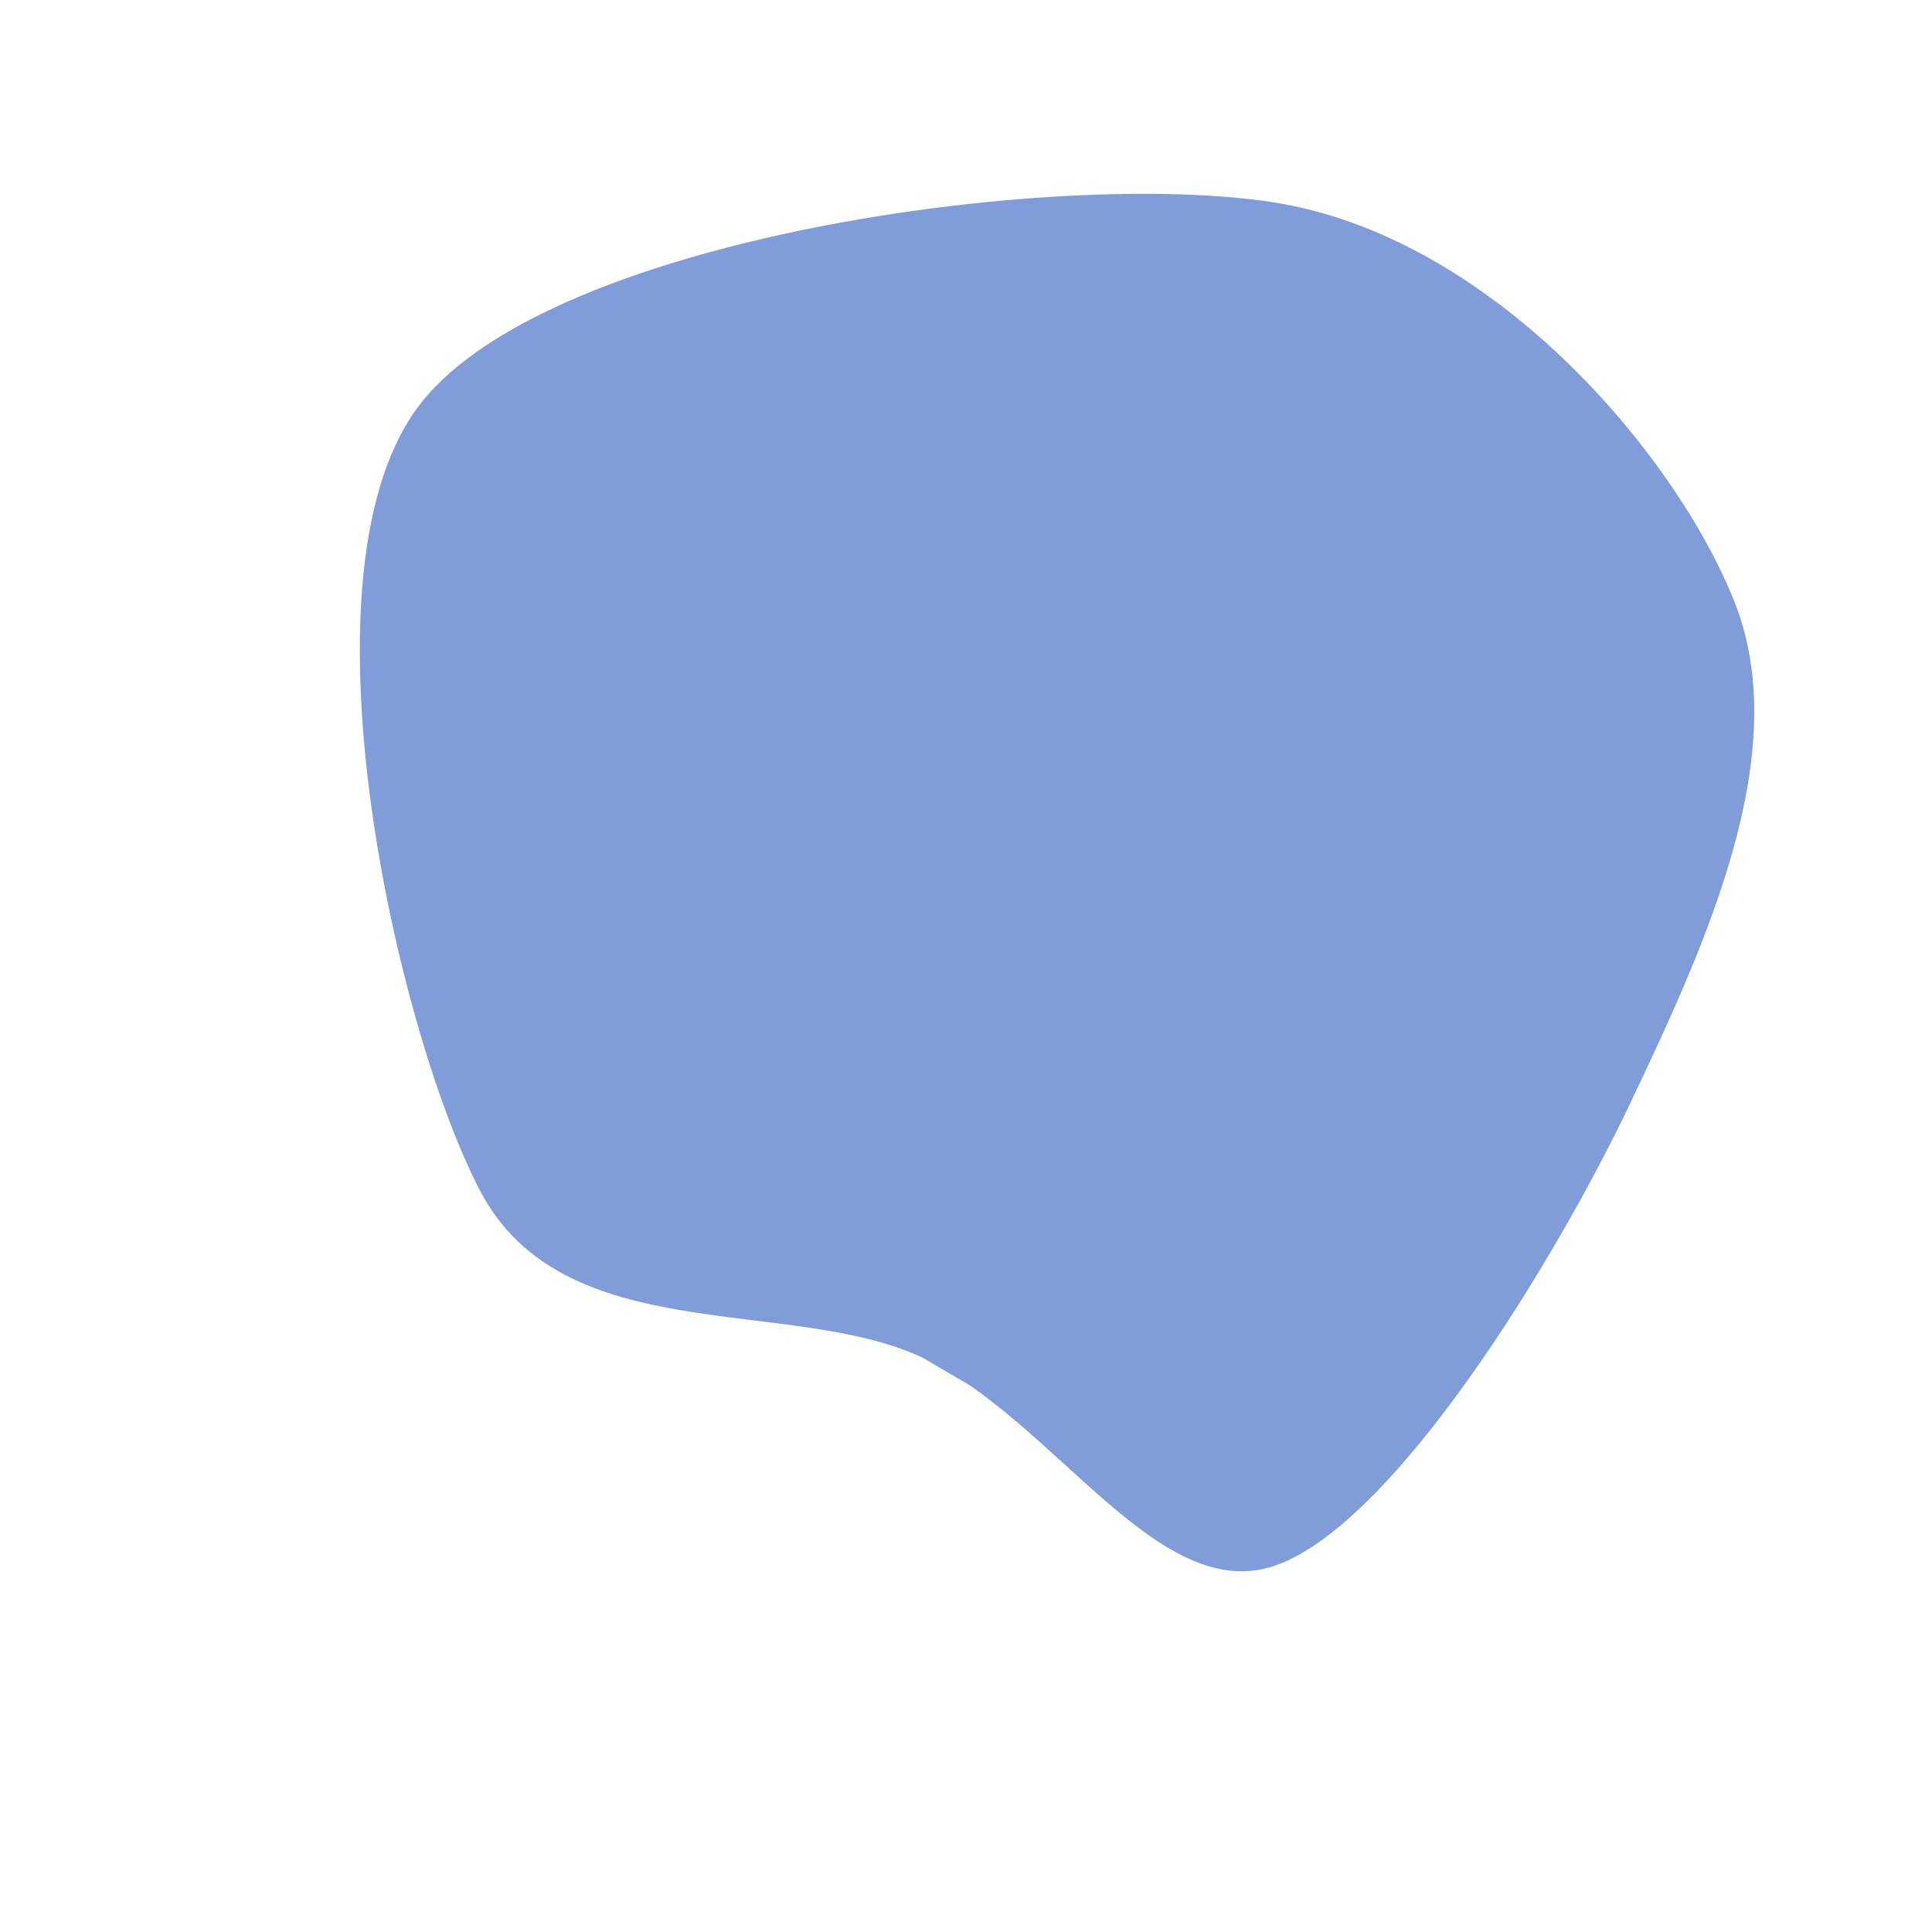
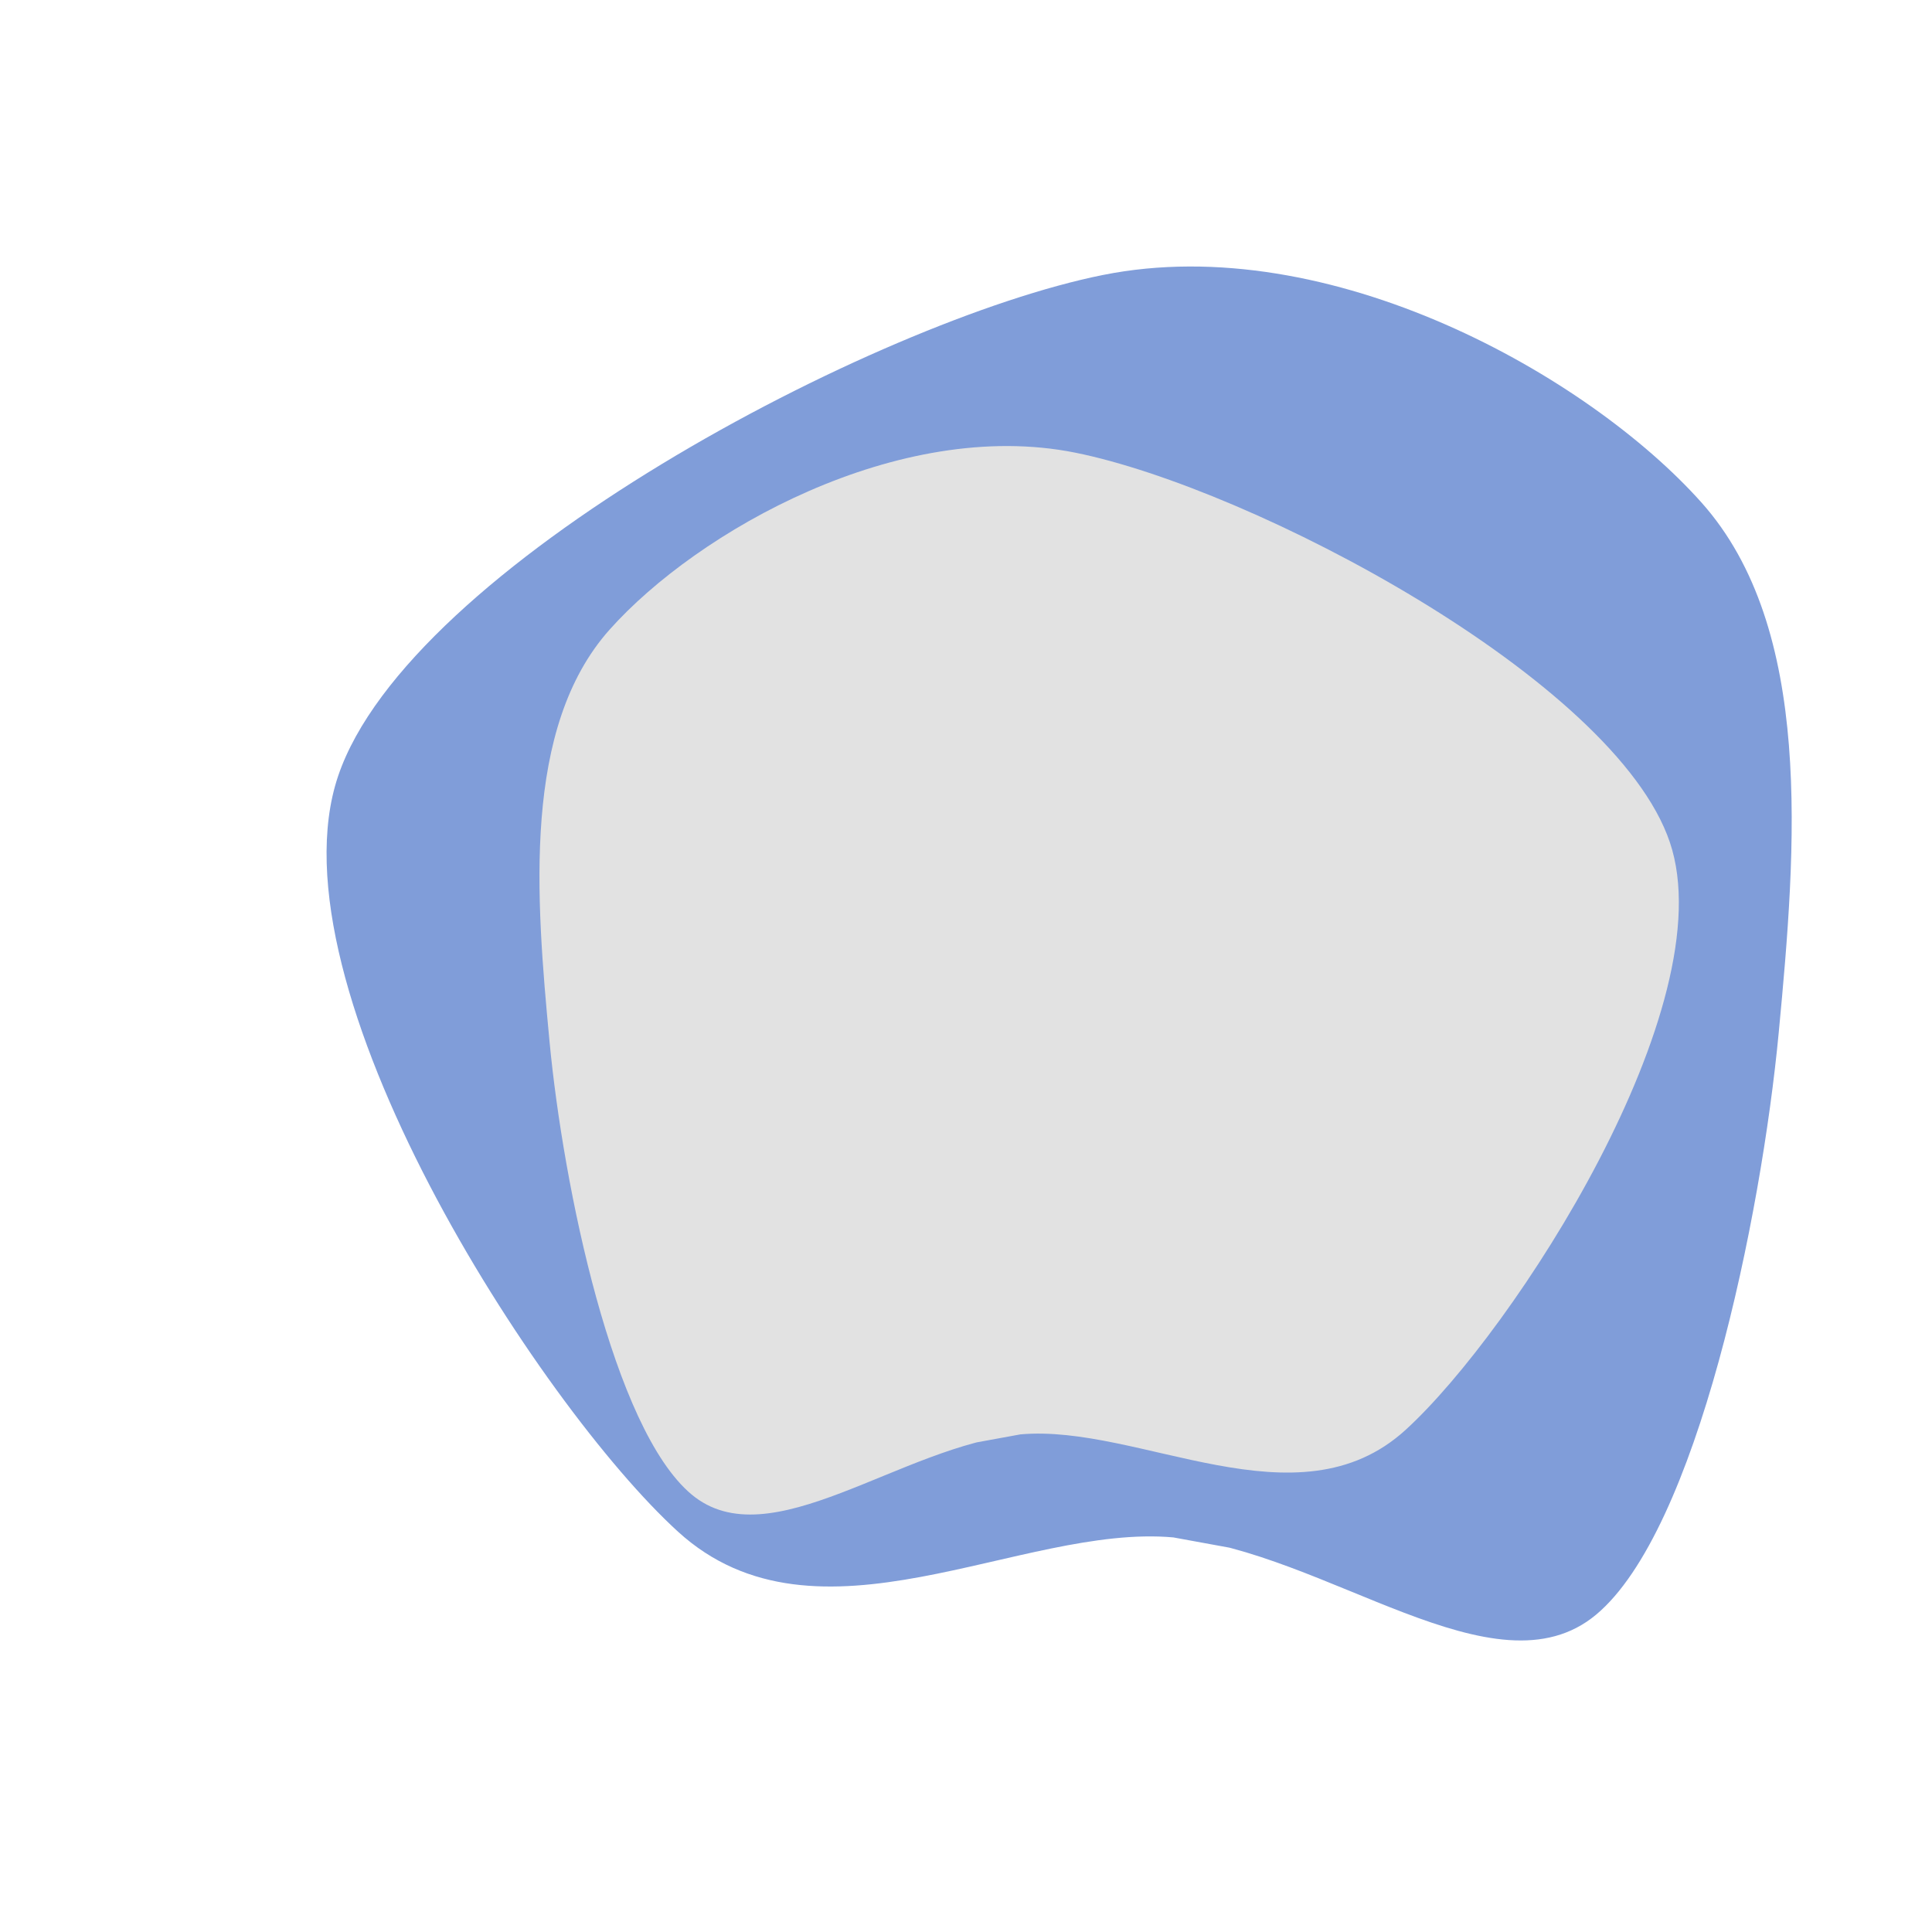
- <svg xmlns="http://www.w3.org/2000/svg" version="1.1" viewBox="0 0 600 600">
-   <path d="M308.246 398.168C349.476 417.539 381.544 475.785 418.194 462.565C454.843 449.346 504.45 368.717 528.141 318.848C551.832 268.979 578.927 209.948 560.34 163.351C541.754 116.754 484.555 49.607 416.623 39.267C348.691 28.927 193.717 50.131 152.749 101.309C111.78 152.487 144.895 296.859 170.812 346.335C196.728 395.812 267.016 378.796 308.246 398.168C349.476 417.539 381.544 475.785 418.194 462.565 " fill="#809dd9" stroke-width="0" stroke="hsl(340, 45%, 30%)" transform="matrix(1,0,0,1,-21.71348,23.47593)" />
+ <svg xmlns="http://www.w3.org/2000/svg" version="1.1" viewBox="0 0 600 600" opacity="1">
+   <path d="M327.309 448.448C368.539 467.82 400.607 526.066 437.256 512.846C473.906 499.626 523.513 418.998 547.204 369.129C570.895 319.26 597.989 260.228 579.403 213.631C560.817 167.034 503.618 99.888 435.686 89.548C367.754 79.207 212.78 100.411 171.811 151.589C130.843 202.767 163.958 347.139 189.874 396.616C215.79 446.092 286.078 429.076 327.309 448.448C368.539 467.82 400.607 526.066 437.256 512.846 " fill="#809dd9" stroke-width="0" stroke="hsl(340, 45%, 30%)" transform="matrix(0.9842106,-0.3582233,0.3582233,0.9842106,-118.3888,153.3418)" />
+   <path d="M227.895 412.606C269.126 431.977 301.194 490.224 337.843 477.004C374.492 463.784 424.099 383.155 447.79 333.286C471.482 283.417 498.576 224.386 479.989 177.789C461.403 131.192 404.204 64.046 336.272 53.705C268.34 43.365 113.366 64.569 72.398 115.747C31.429 166.925 64.544 311.297 90.461 360.773C116.377 410.25 186.665 393.234 227.895 412.606C269.126 431.977 301.194 490.224 337.843 477.004 " fill-opacity="1" fill="#e2e2e2" opacity="1" stroke-opacity="1" stroke-width="0" stroke="hsl(340, 45%, 30%)" transform="matrix(-0.7653855,-0.2785775,-0.2785775,0.7653855,606.2433,193.1476)" />
</svg>
